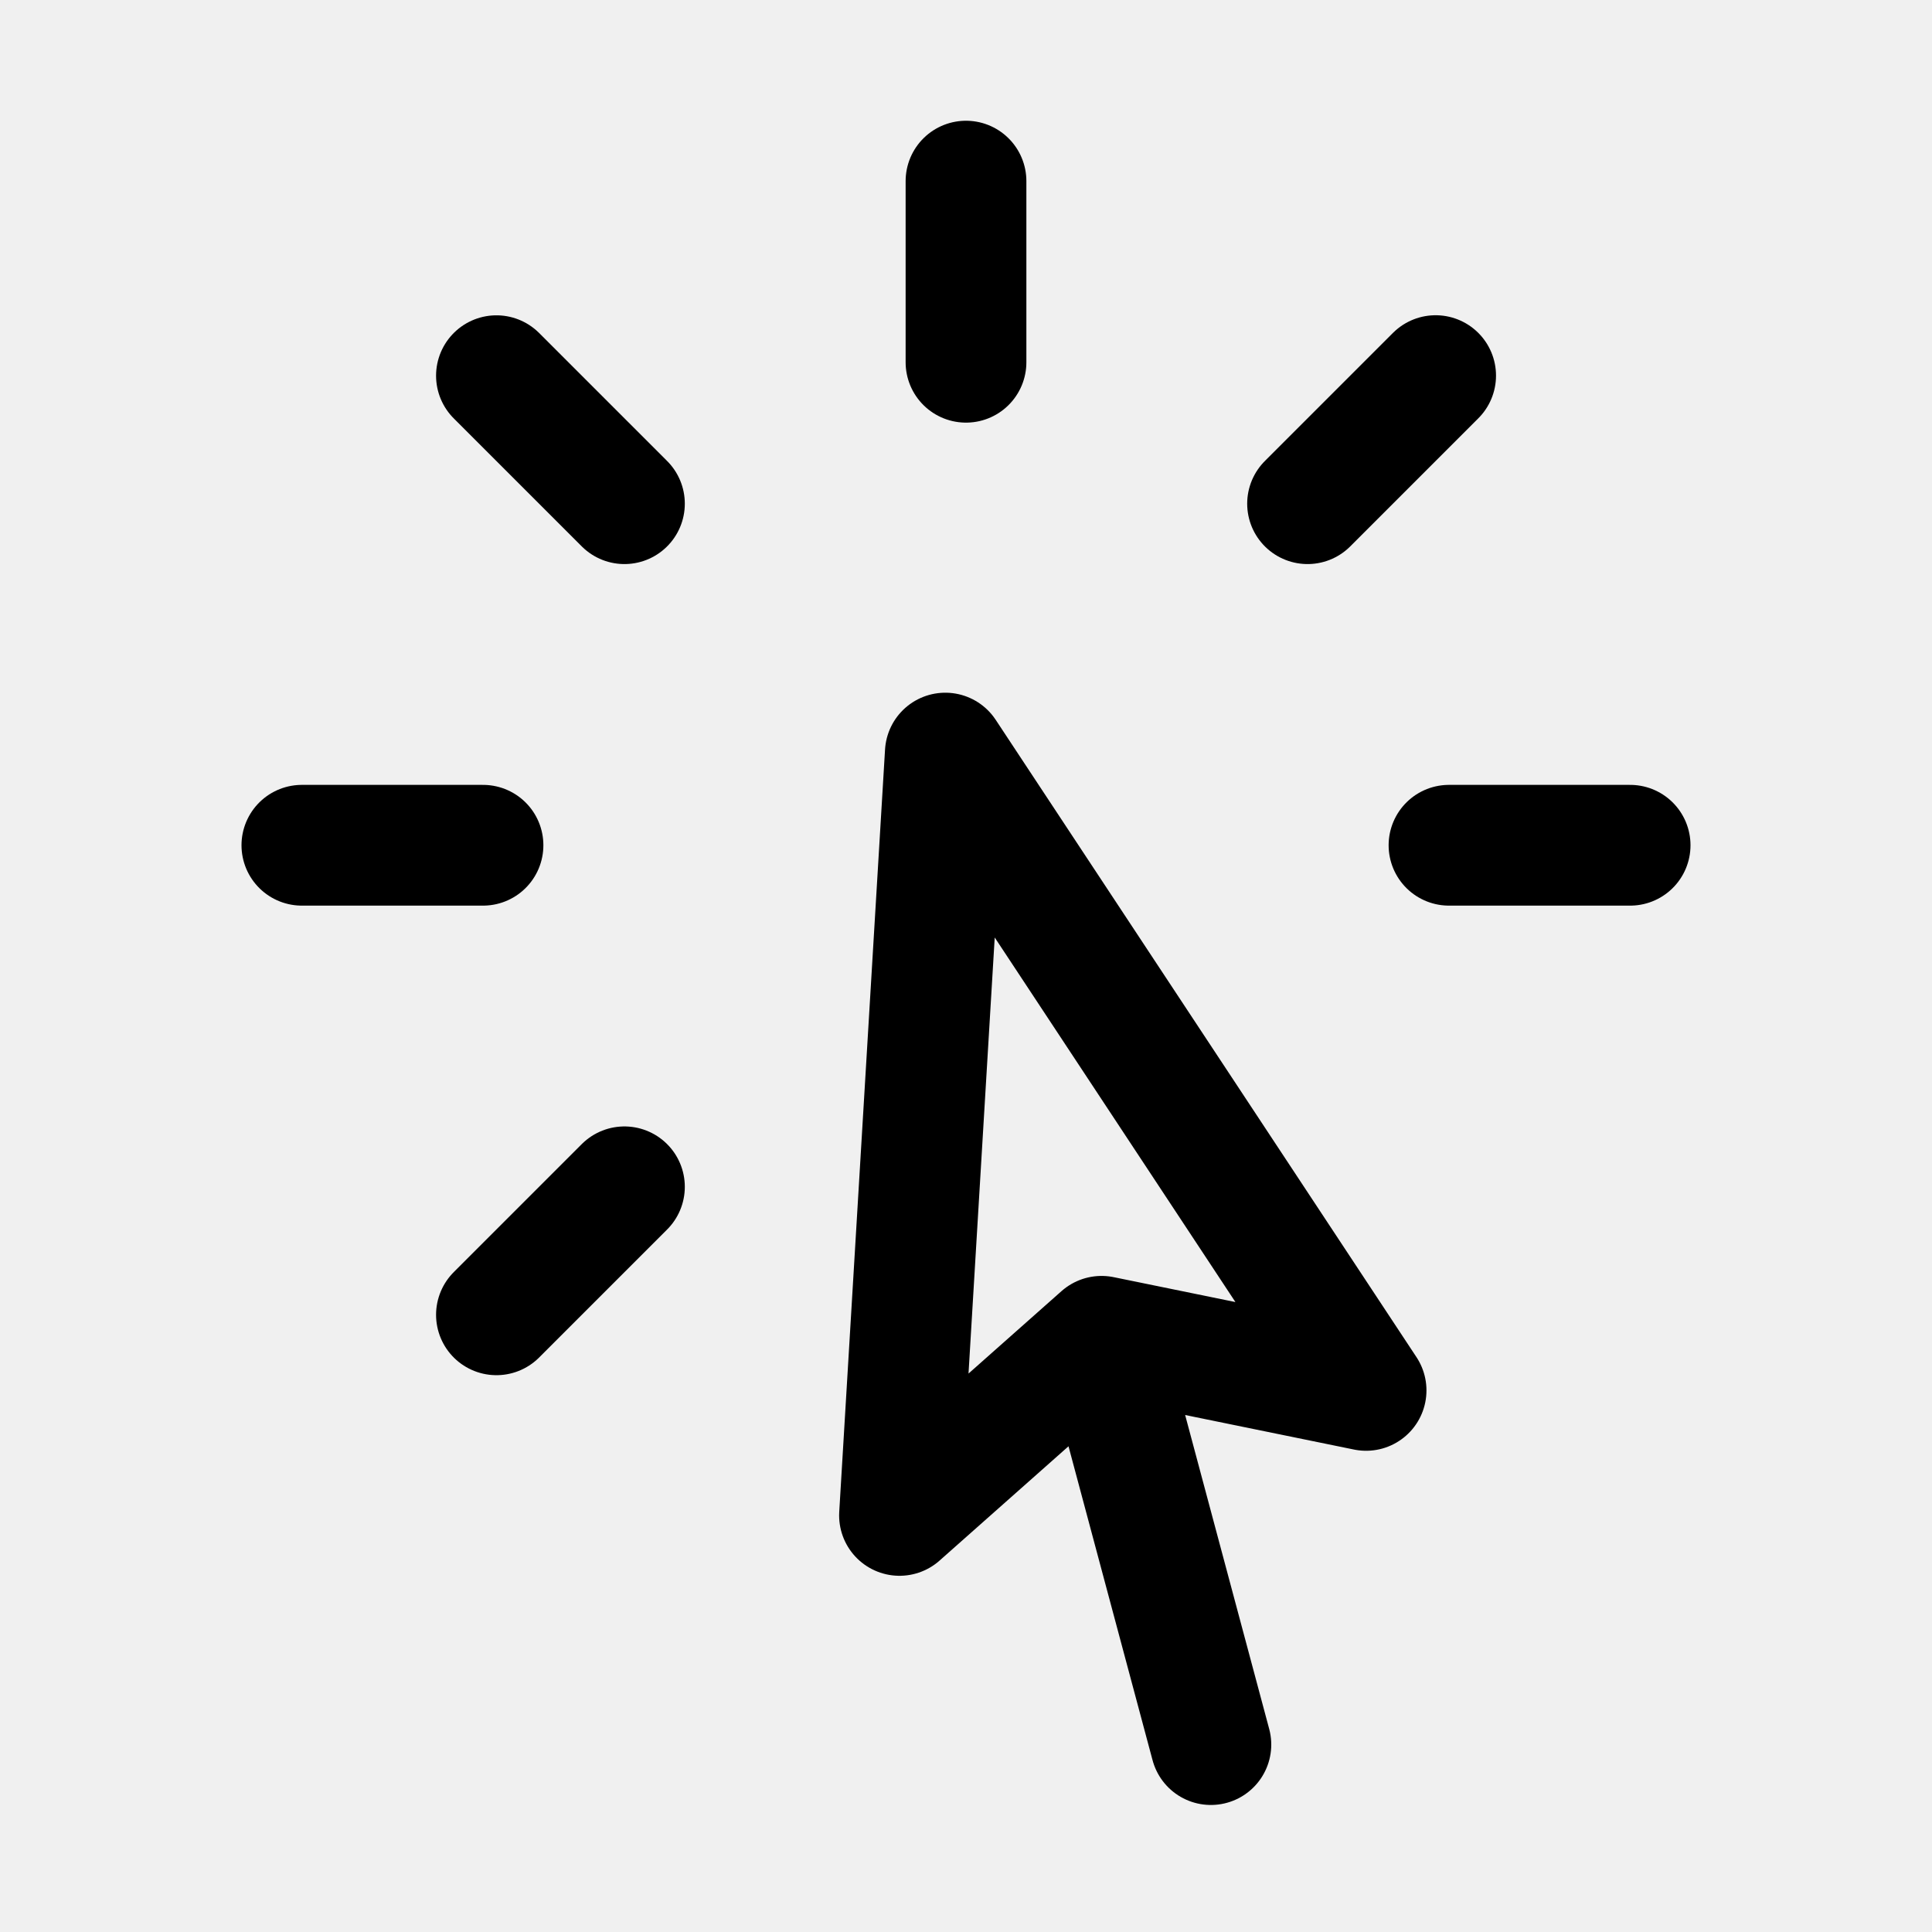
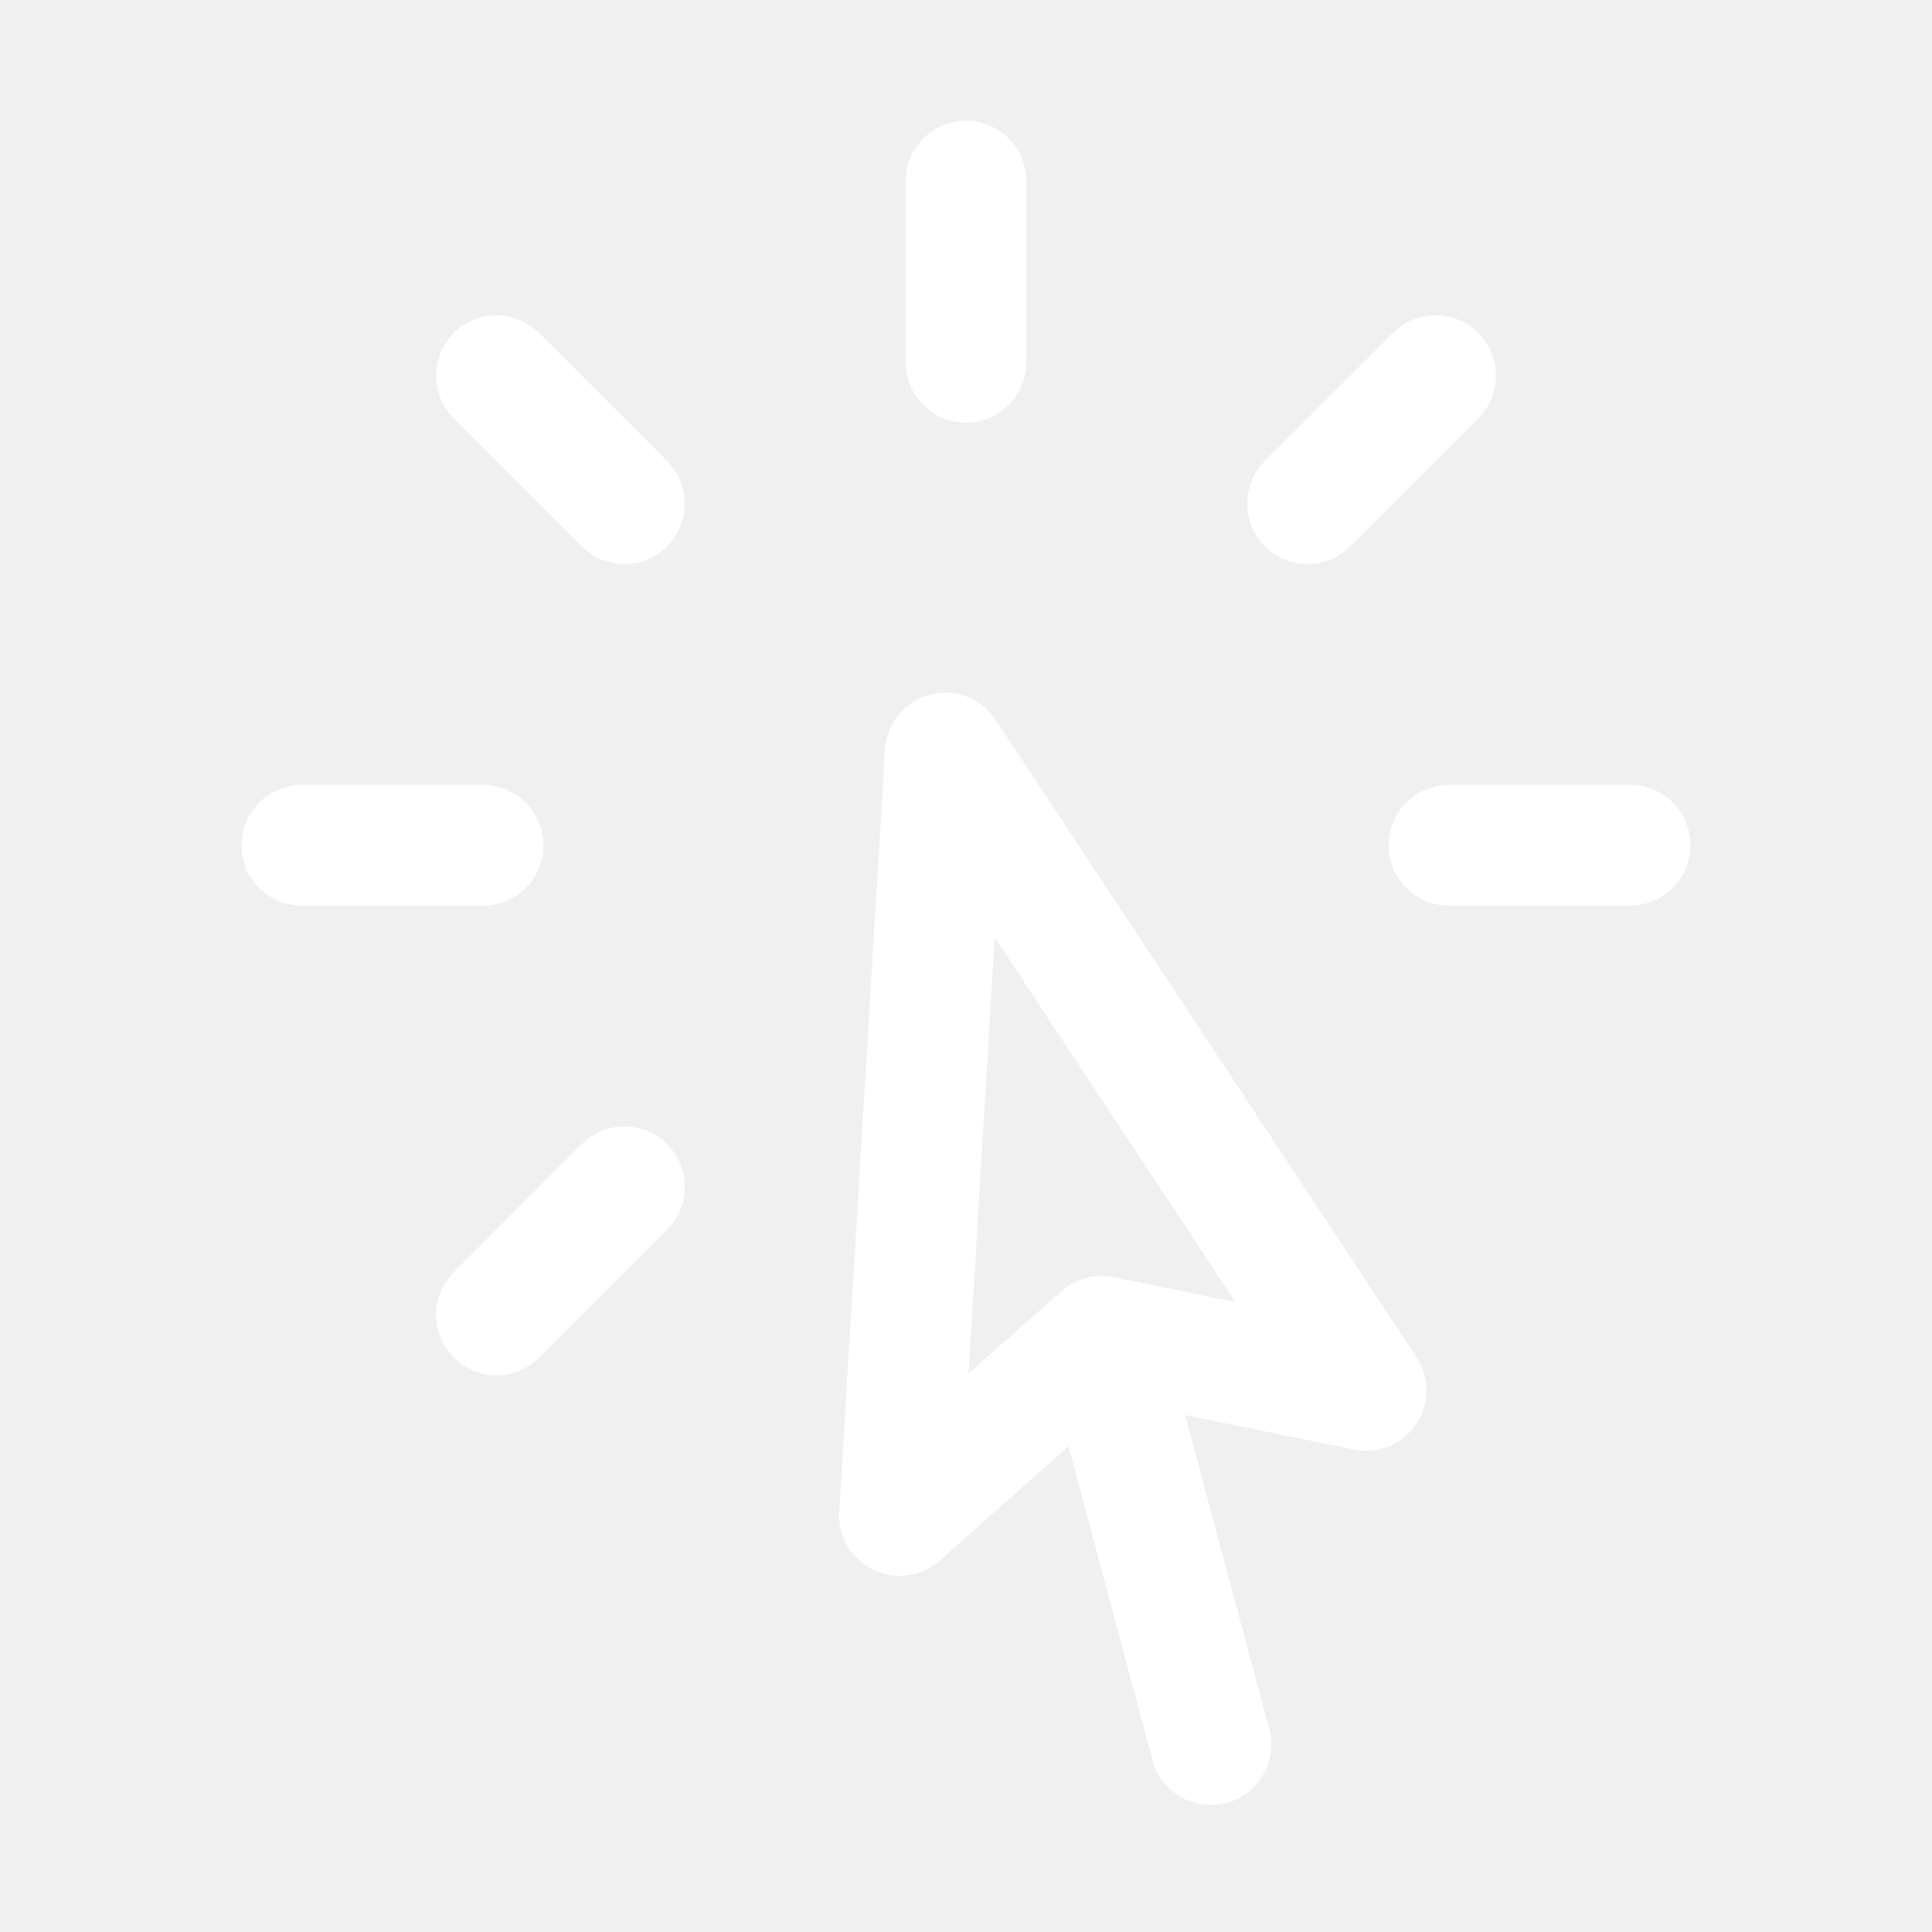
- <svg xmlns="http://www.w3.org/2000/svg" fill="none" viewBox="0 0 24 24" stroke-width="1.5" stroke="currentColor" class="w-6 h-6">
+ <svg xmlns="http://www.w3.org/2000/svg" fill="none" viewBox="0 0 24 24" stroke-width="1.5" stroke="#FFFFFF" class="w-6 h-6 text-white-100">
  <path stroke-linecap="round" stroke-linejoin="round" d="M15.042 21.672 13.684 16.6m0 0-2.51 2.225.569-9.47 5.227 7.917-3.286-.672ZM12 2.25V4.5m5.834.166-1.591 1.591M20.25 10.5H18M7.757 14.743l-1.59 1.59M6 10.5H3.75m4.007-4.243-1.59-1.59" />
</svg>
